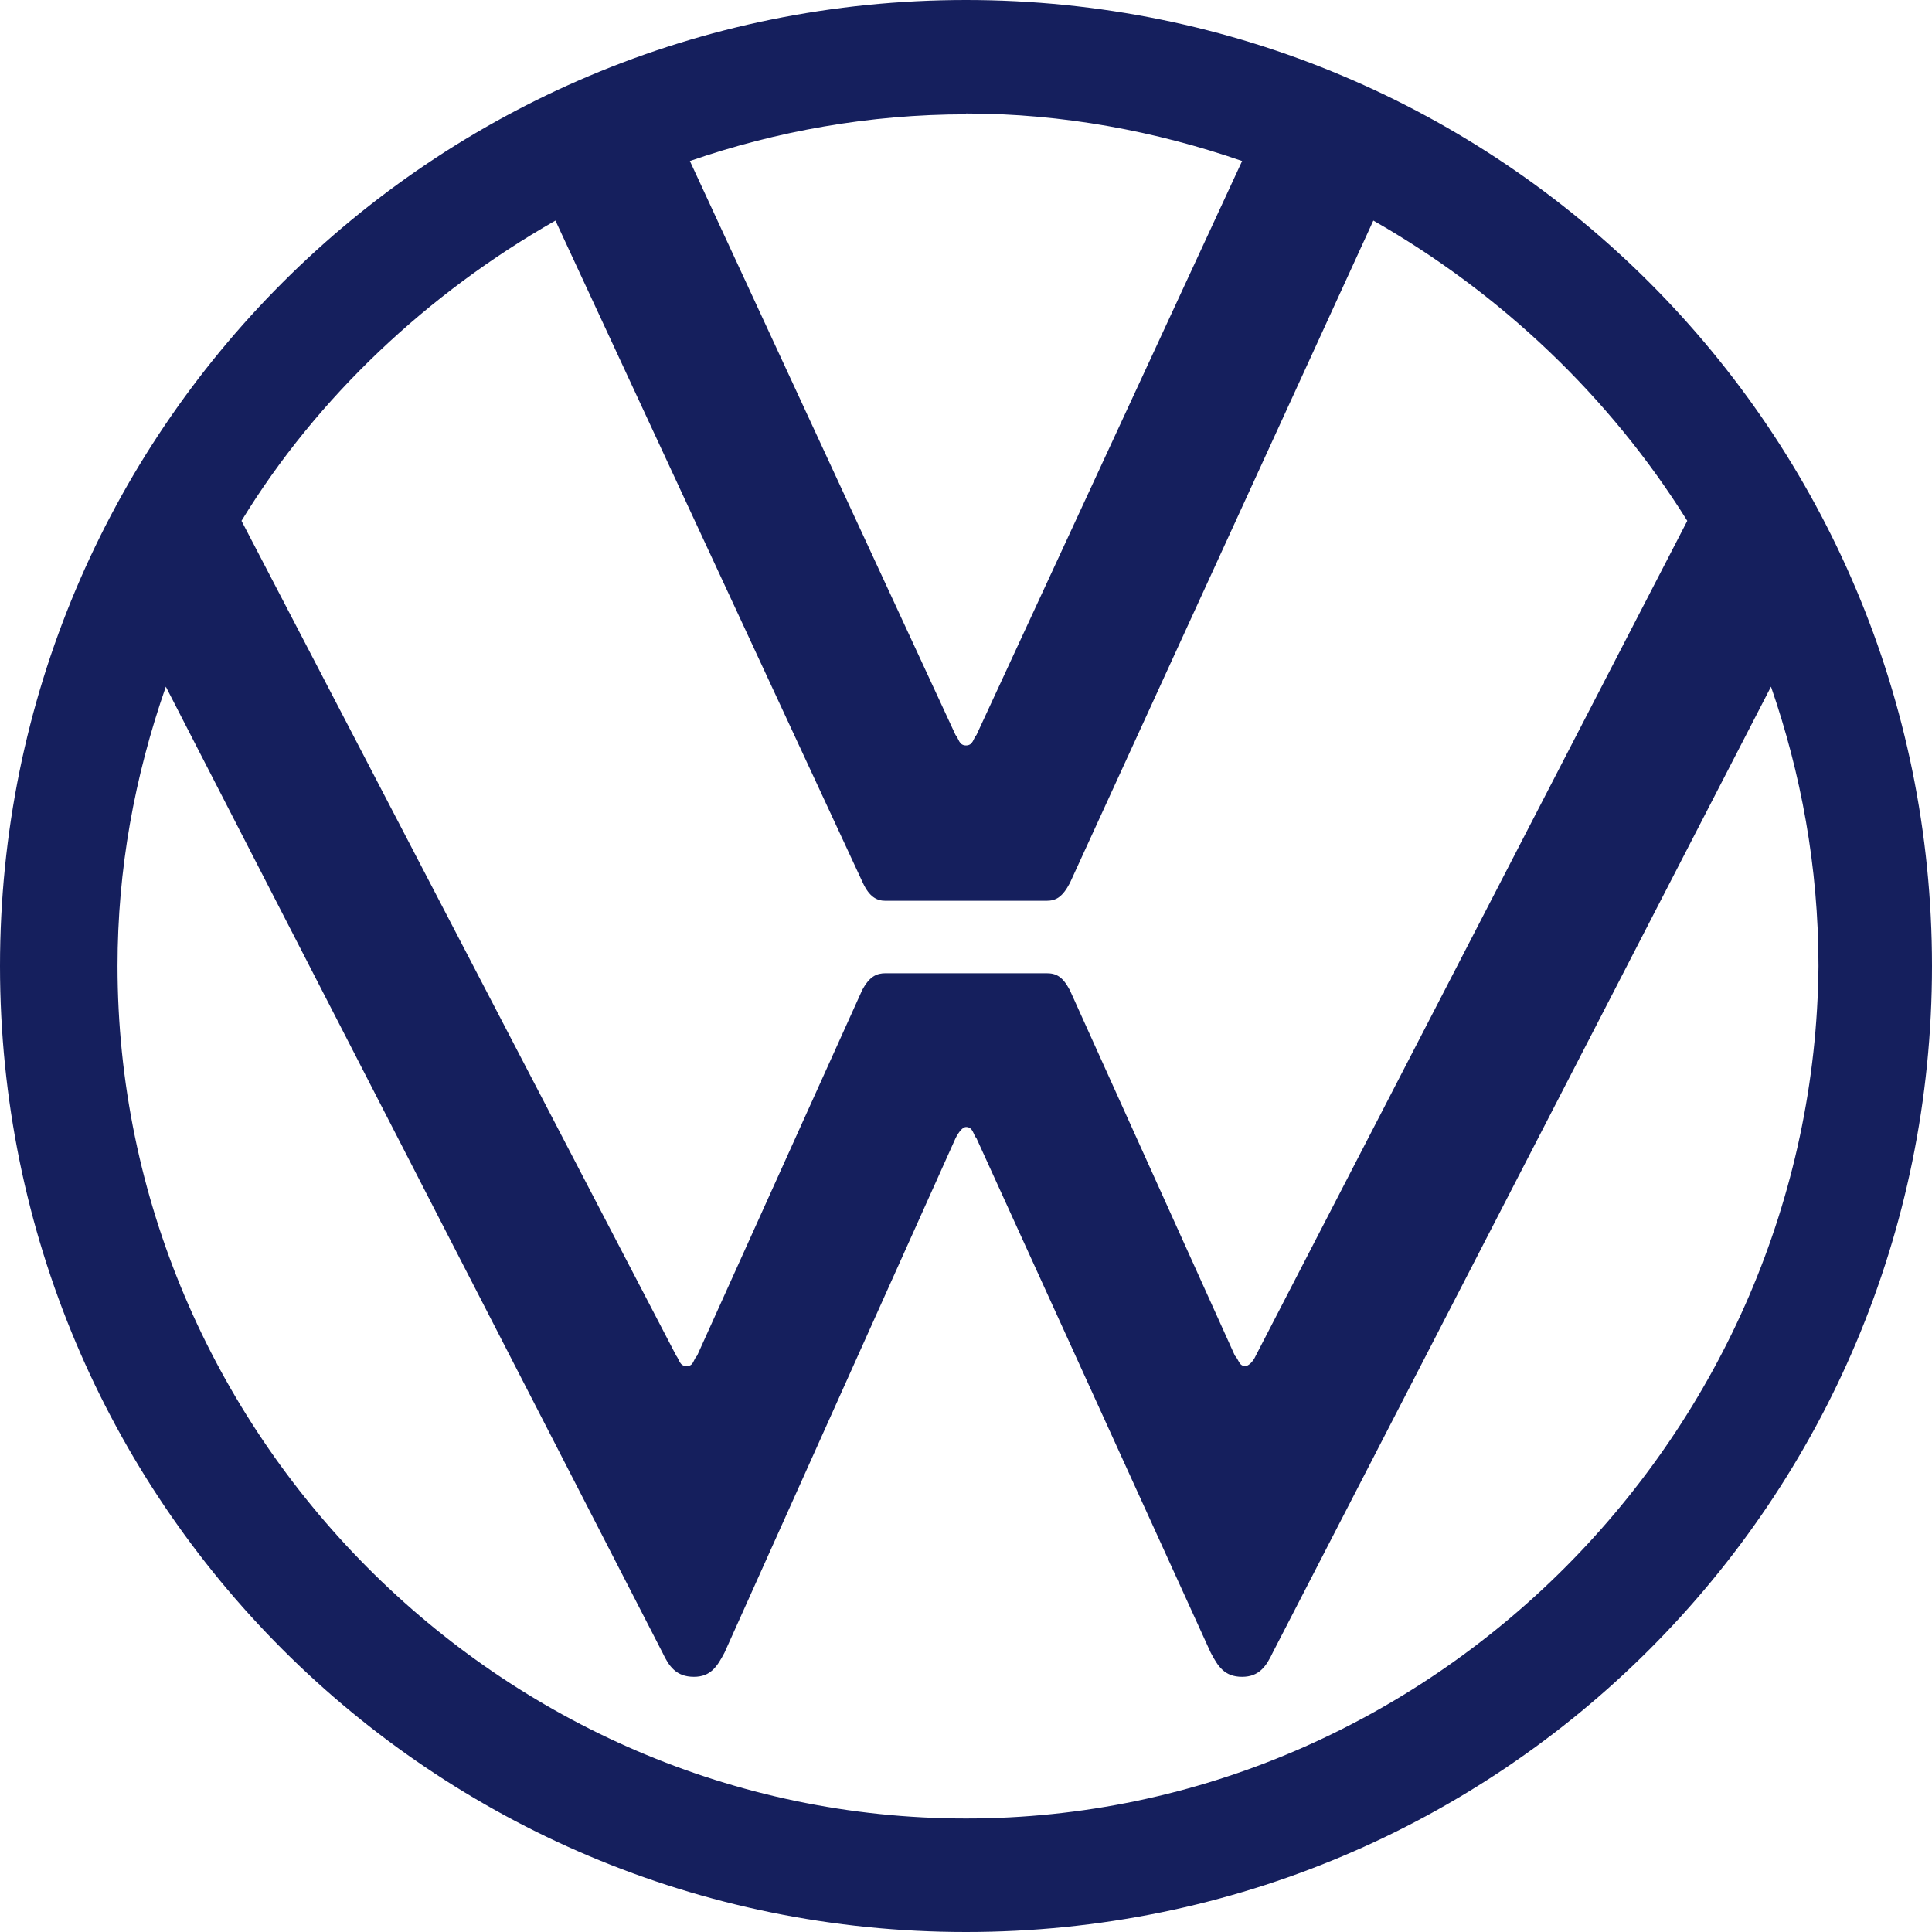
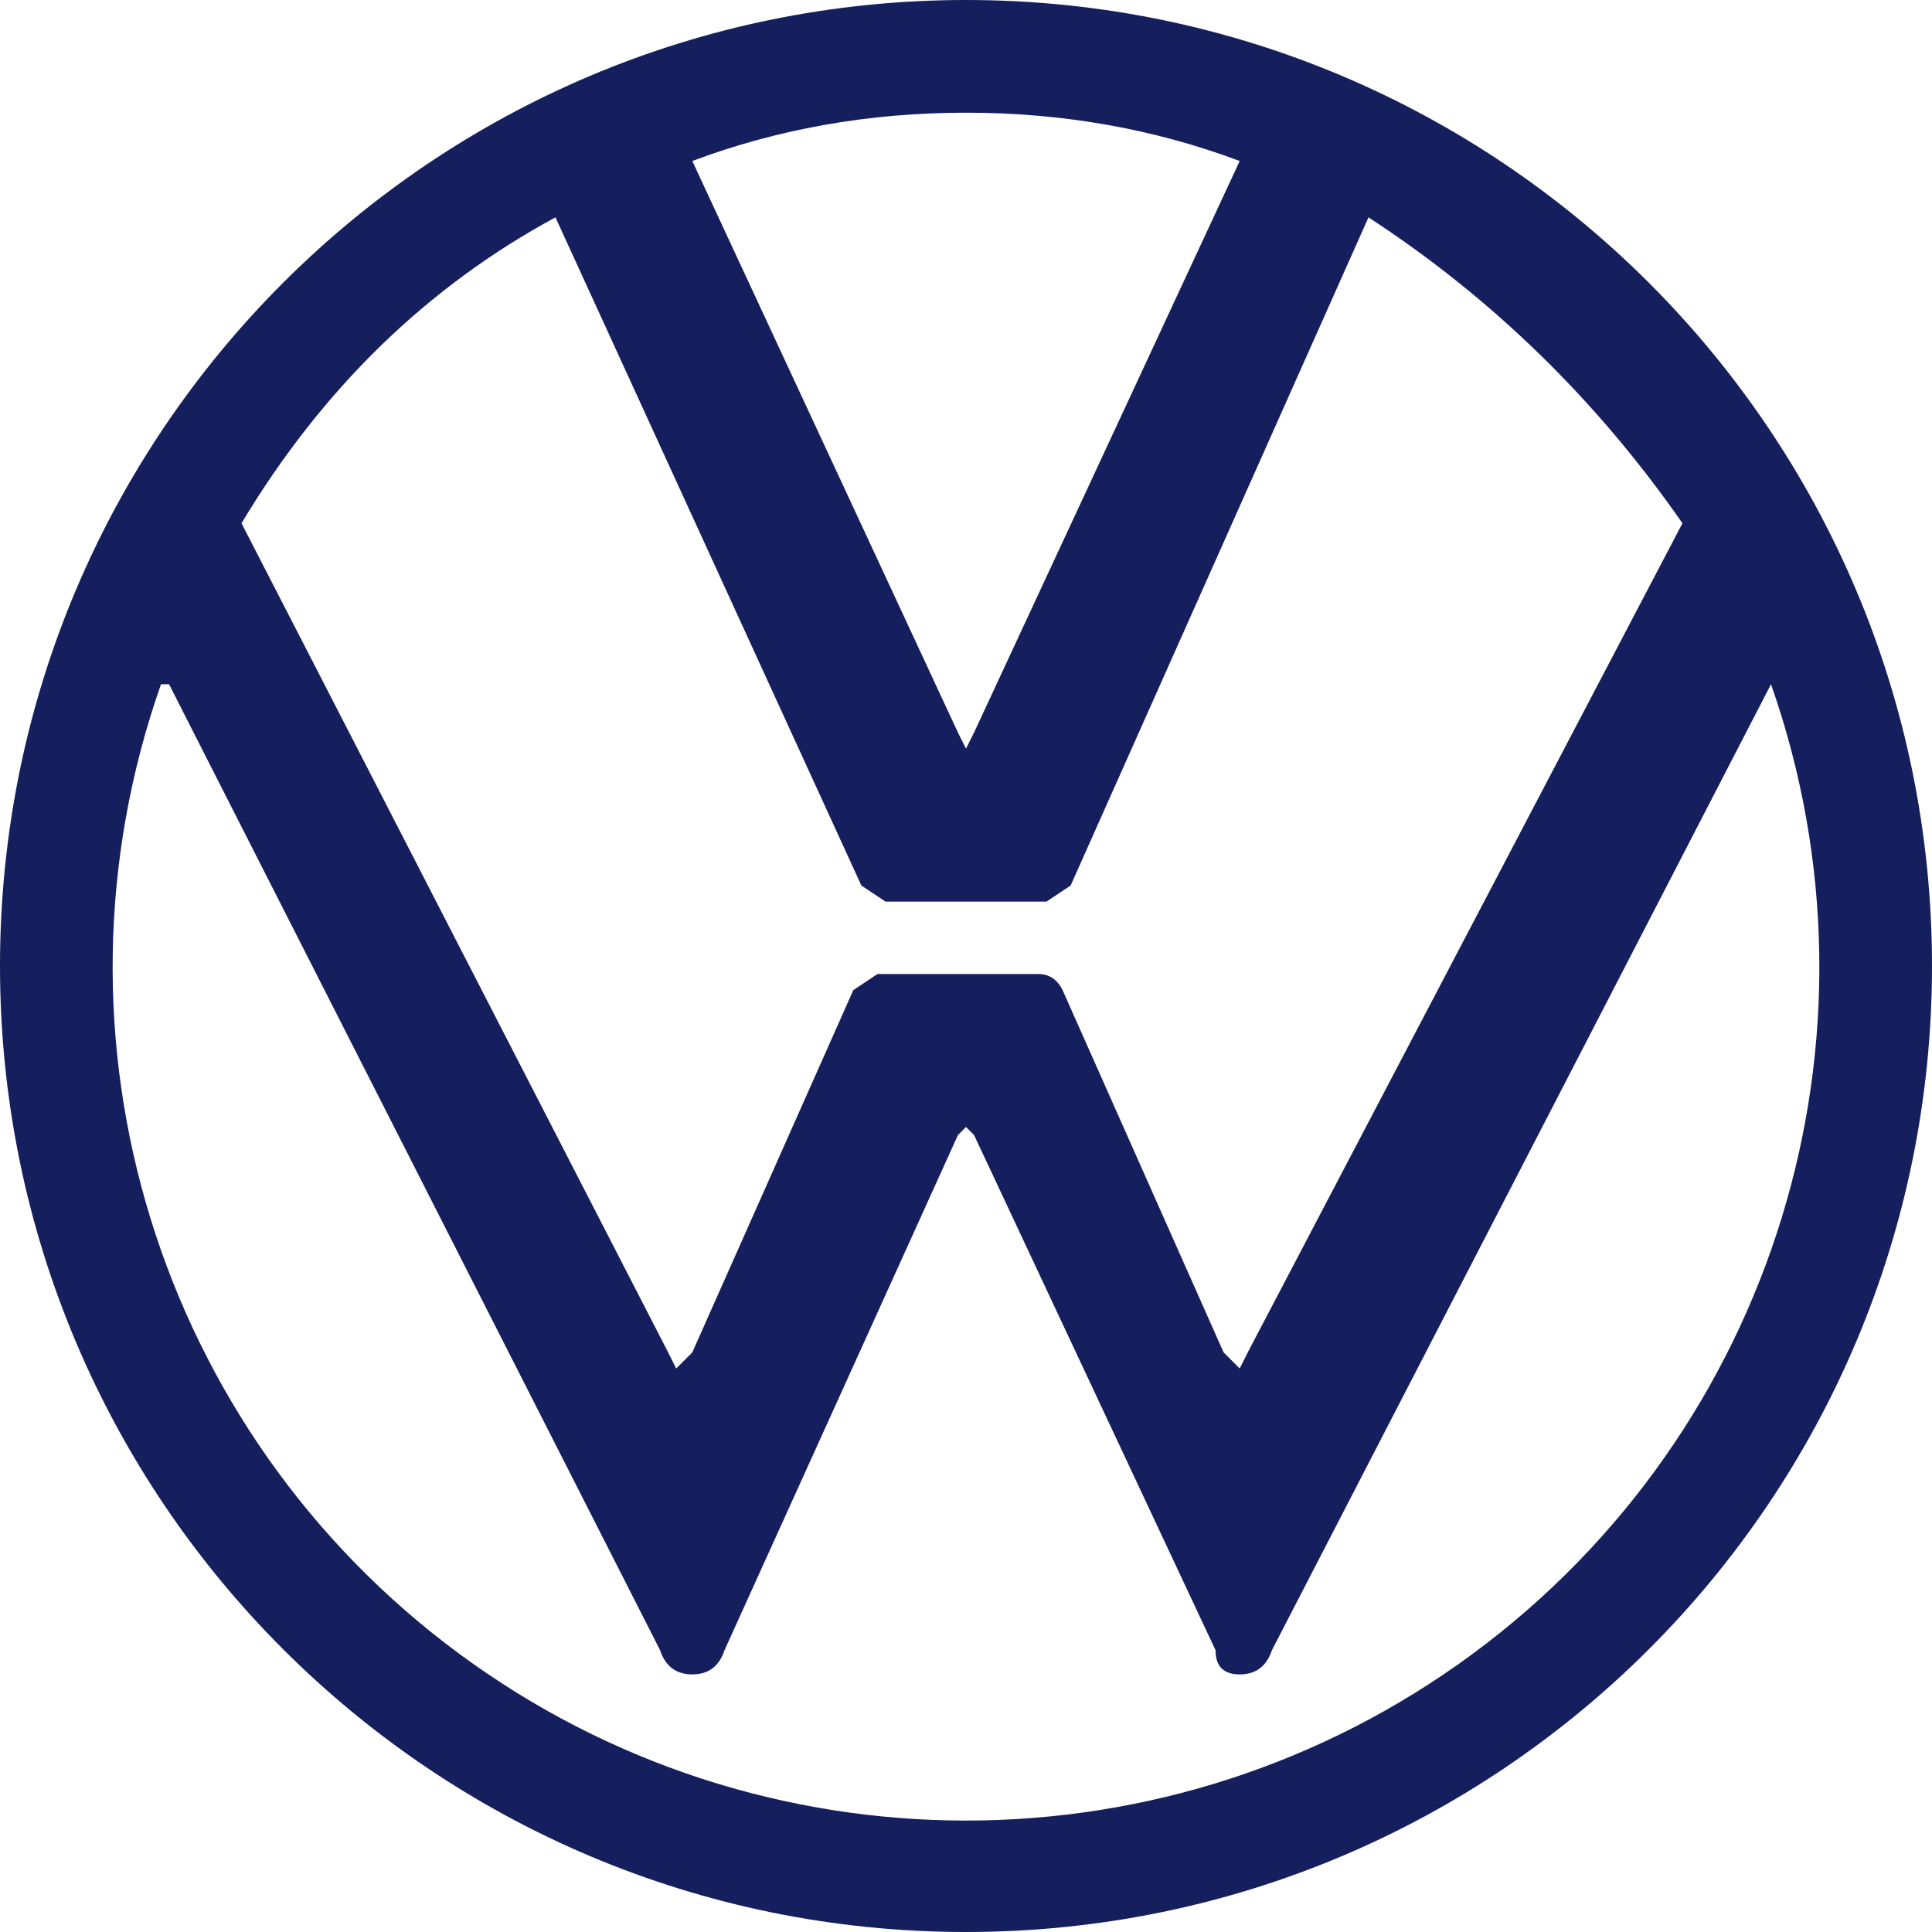
<svg xmlns="http://www.w3.org/2000/svg" viewBox="0 0 24 24">
-   <path fill="#151f5d" d="M12 0C5.36 0 0 5.36 0 12s5.36 12 12 12 12-5.36 12-12S18.64 0 12 0m0 1.41c1.2 0 2.36.22 3.43.59l-3.3 7.13c-.04.04-.04.13-.13.13s-.09-.09-.13-.13L8.57 2c1.07-.37 2.23-.58 3.43-.58M6.9 2.74l3.82 8.23c.08.17.17.22.28.22h2c.12 0 .2-.05.29-.22l3.77-8.23c1.58.9 2.94 2.19 3.9 3.73L15.6 16.84c-.04.09-.1.13-.13.13-.08 0-.08-.08-.13-.13l-2.05-4.54c-.09-.17-.17-.21-.29-.21h-2c-.11 0-.2.04-.29.21l-2.05 4.54c-.05.05-.04.13-.13.13s-.09-.08-.13-.13L3 6.47c.94-1.54 2.32-2.83 3.9-3.73M2.06 8.53l6.17 12c.08.17.17.3.39.3.21 0 .29-.13.38-.3l2.87-6.39c.04-.08.09-.14.13-.14.09 0 .09.1.13.14l2.91 6.39c.09.17.17.3.39.3.21 0 .3-.13.38-.3l6.19-12c.37 1.07.59 2.23.59 3.47-.05 5.79-4.8 10.59-10.59 10.59S1.46 17.79 1.46 12c0-1.2.21-2.35.6-3.47" />
+   <path fill="#151f5d" d="M12 0a12 12 0 1 0 0 24 12 12 0 0 0 0-24m0 1.4q1.8 0 3.4.6l-3.3 7.1-.1.2-.1-.2L8.6 2q1.6-.6 3.4-.6M6.9 2.7l3.8 8.3.3.2h2l.3-.2L17 2.7q2.3 1.5 3.9 3.8l-5.4 10.3-.1.2-.2-.2-2-4.5q-.1-.2-.3-.2h-2l-.3.2-2 4.5-.2.2-.1-.2L3 6.5Q4.5 4 6.9 2.7M2.1 8.5l6.1 12q.1.3.4.3t.4-.3l2.9-6.4.1-.1.1.1 3 6.4q0 .3.3.3t.4-.3l6.2-12a10.6 10.6 0 1 1-20 0" />
</svg>
